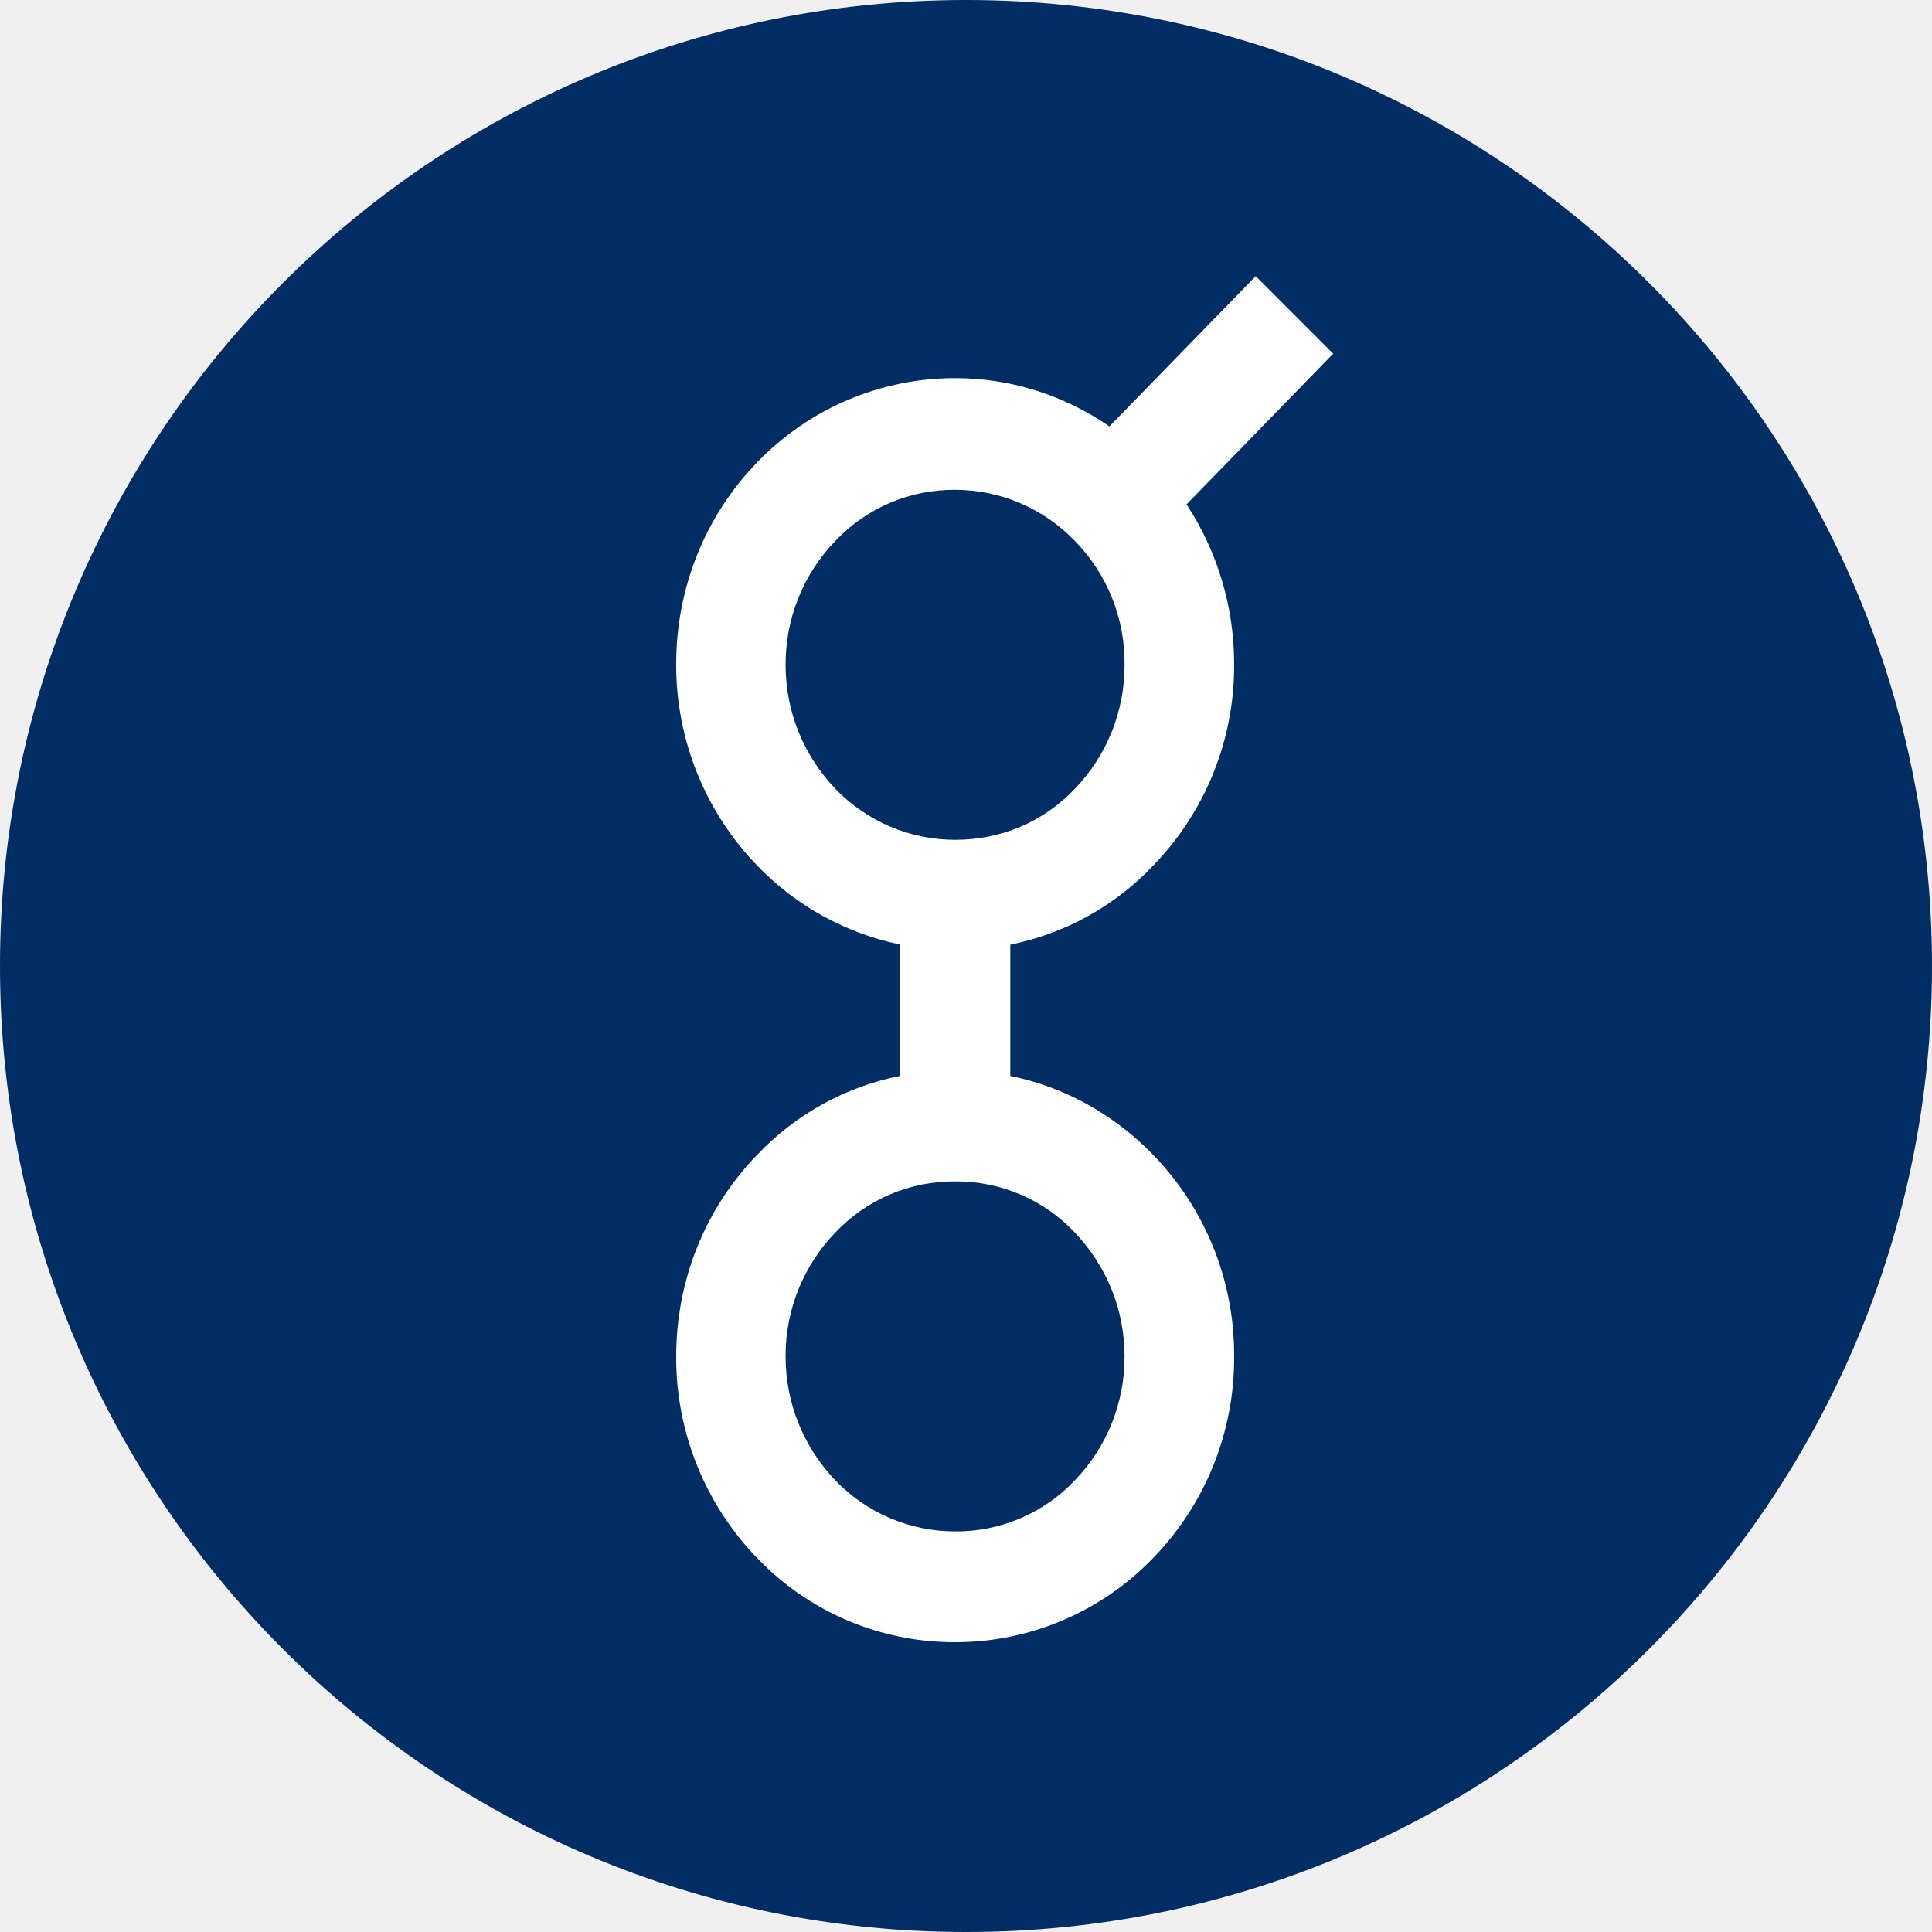
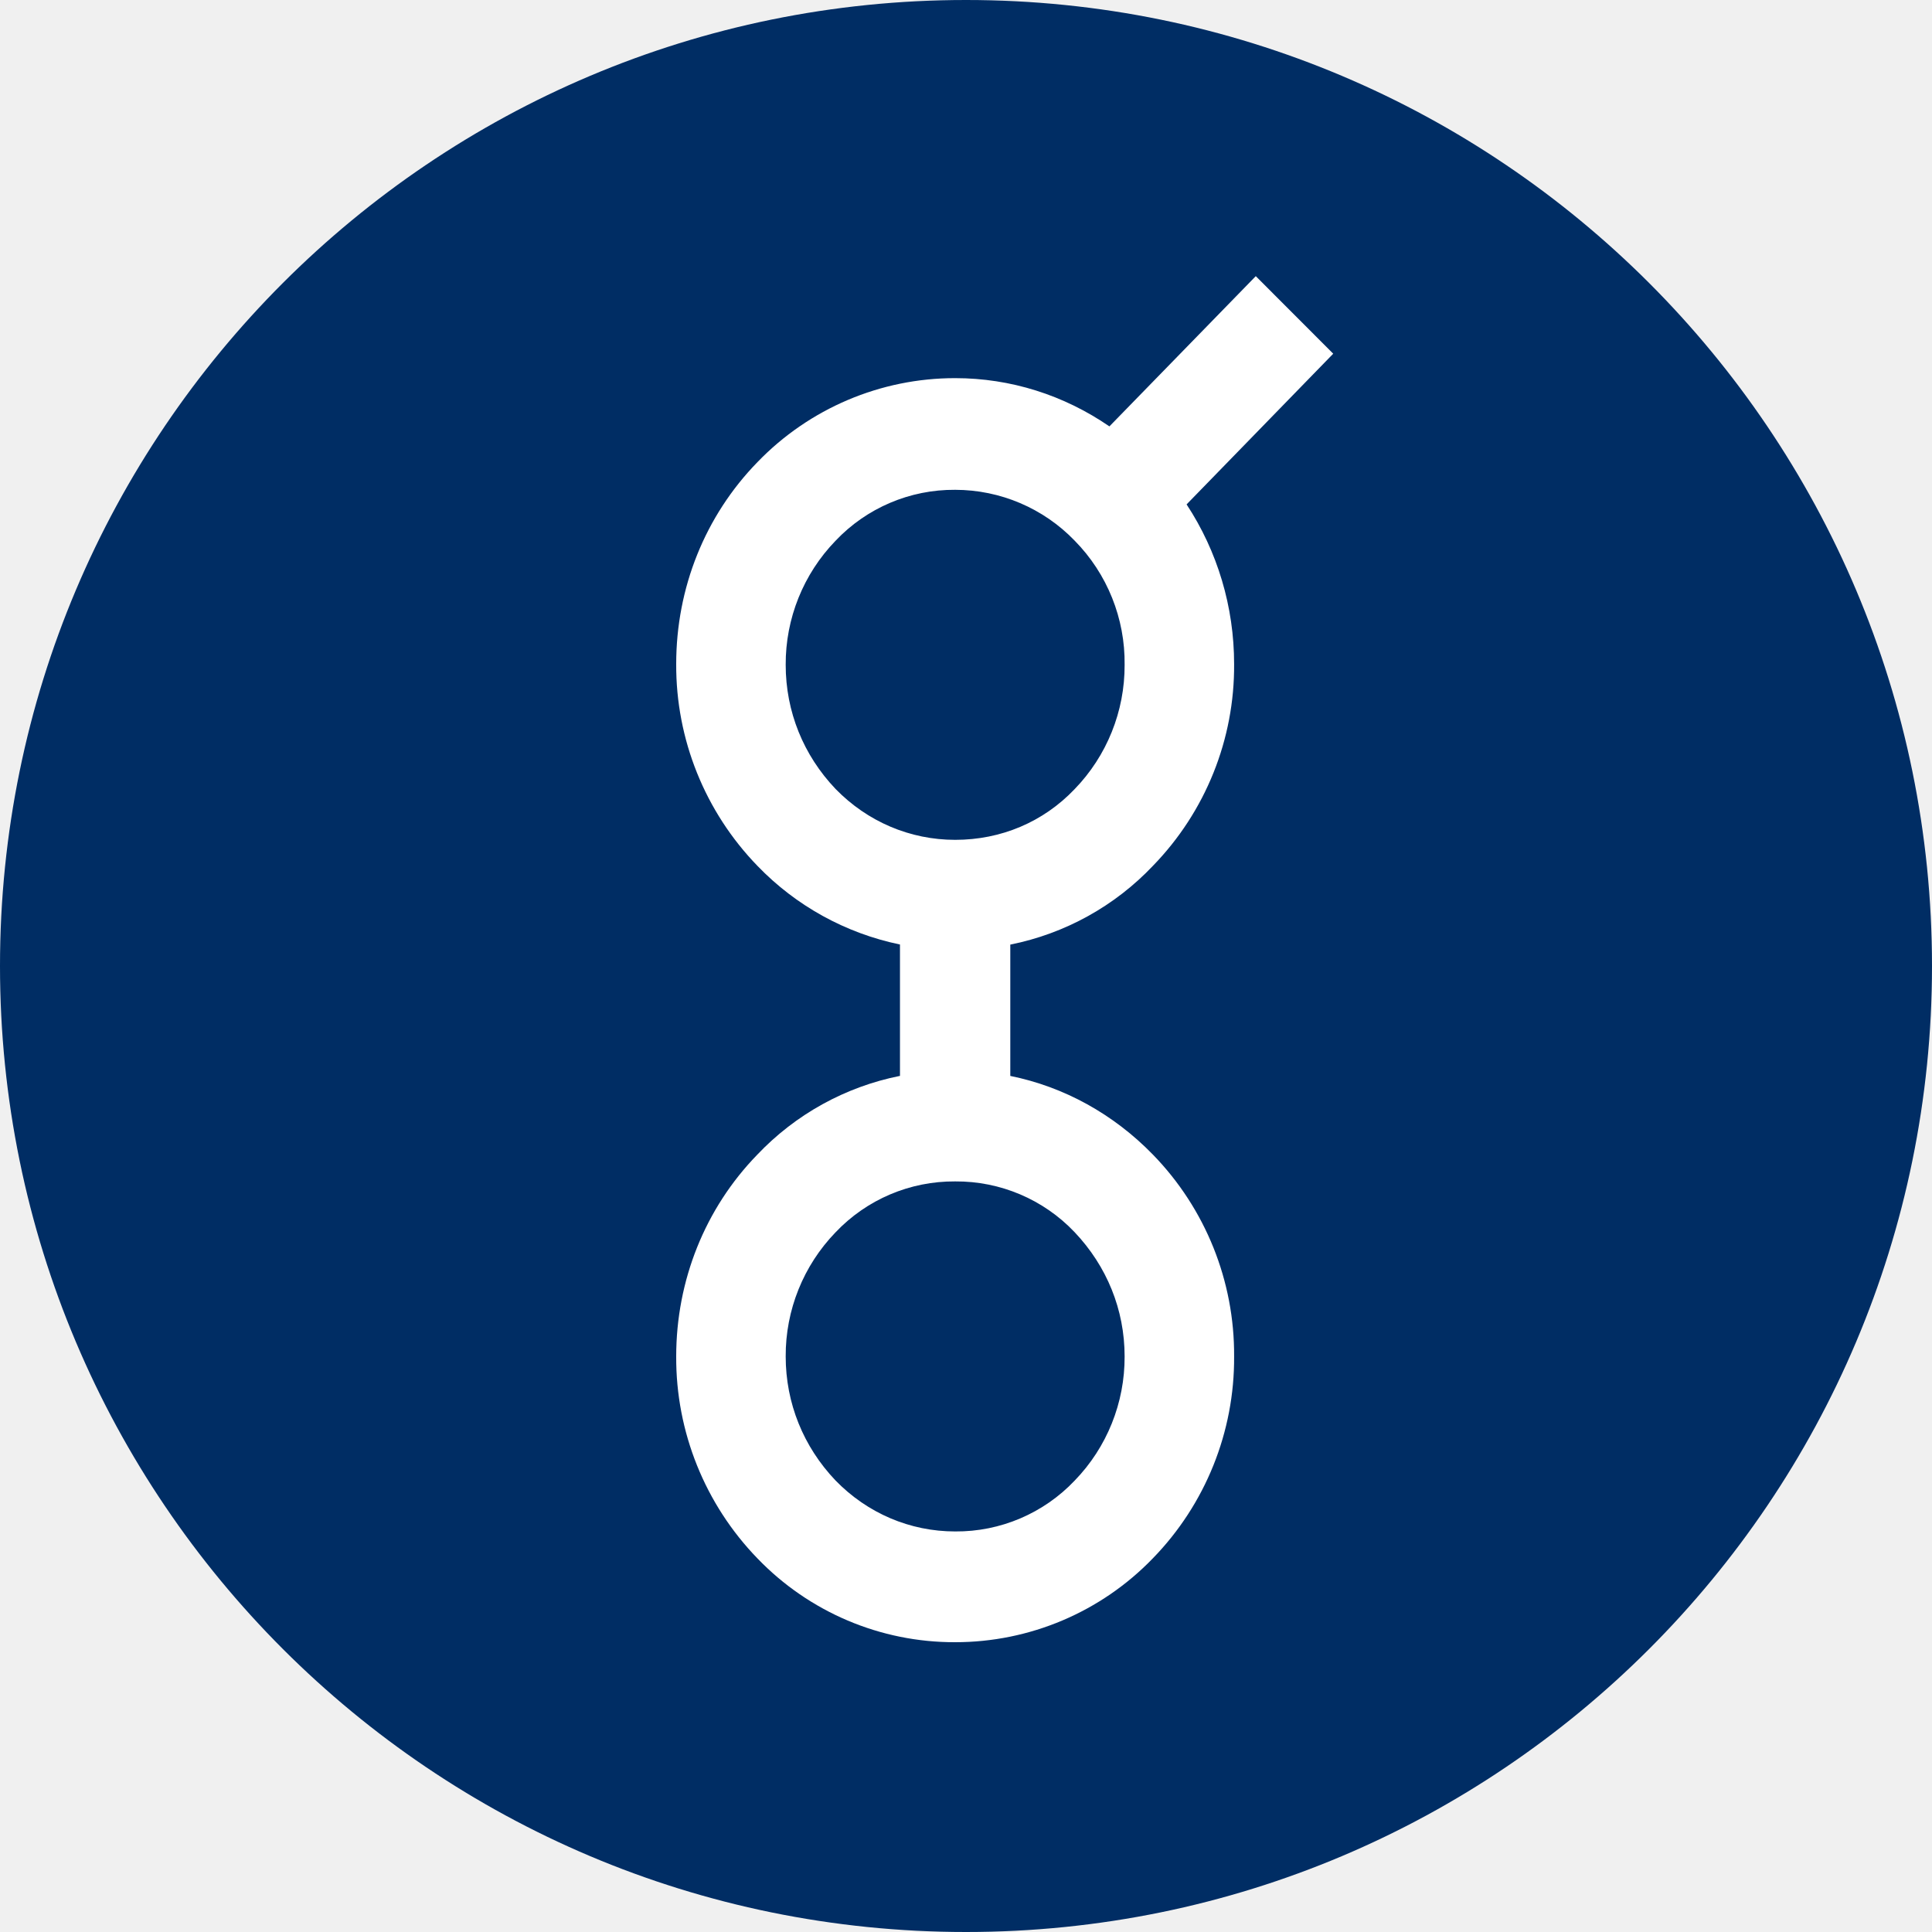
- <svg xmlns="http://www.w3.org/2000/svg" width="32" height="32">
-   <g fill="none" fill-rule="evenodd">
-     <circle fill="#002D64" cx="16" cy="16" r="16" />
-     <path d="M20.799 4.574l1.283 1.284-2.429 2.496a4.81 4.81 0 0 1 .788 2.644 4.745 4.745 0 0 1-1.342 3.34 4.462 4.462 0 0 1-2.365 1.308v2.175c.888.179 1.708.631 2.36 1.301a4.748 4.748 0 0 1 1.347 3.345 4.748 4.748 0 0 1-1.347 3.344A4.546 4.546 0 0 1 15.82 27.2a4.523 4.523 0 0 1-3.275-1.389 4.773 4.773 0 0 1-1.345-3.344c0-1.258.478-2.452 1.342-3.34a4.462 4.462 0 0 1 2.365-1.307v-2.176a4.559 4.559 0 0 1-2.36-1.302 4.773 4.773 0 0 1-1.347-3.345c0-1.258.478-2.452 1.346-3.344a4.546 4.546 0 0 1 3.275-1.39c.917 0 1.8.28 2.554.8l2.425-2.49h-.001zM15.82 19.568a2.699 2.699 0 0 0-1.981.843 2.935 2.935 0 0 0-.827 2.056c0 .774.294 1.496.827 2.056a2.751 2.751 0 0 0 1.98.842c.749.006 1.466-.3 1.98-.842.534-.551.83-1.289.827-2.056 0-.773-.293-1.495-.83-2.06a2.695 2.695 0 0 0-1.976-.839zm1.976-6.496a2.938 2.938 0 0 0 .83-2.06 2.88 2.88 0 0 0-.826-2.056 2.75 2.75 0 0 0-1.98-.843 2.699 2.699 0 0 0-1.981.843 2.935 2.935 0 0 0-.827 2.056c0 .774.294 1.496.827 2.056a2.751 2.751 0 0 0 1.98.842c.76 0 1.459-.294 1.977-.838z" fill="#FFF" />
-   </g>
+ <svg xmlns="http://www.w3.org/2000/svg" width="40" height="40" viewBox="0 0 40 40" fill="none">
+   <path fill-rule="evenodd" clip-rule="evenodd" d="M20 40C31.046 40 40 31.046 40 20C40 8.954 31.046 0 20 0C8.954 0 0 8.954 0 20C0 31.046 8.954 40 20 40Z" fill="#002D64" />
+   <path fill-rule="evenodd" clip-rule="evenodd" d="M25.999 5.717L27.603 7.323L24.567 10.443C25.207 11.416 25.551 12.564 25.551 13.748C25.562 15.306 24.959 16.805 23.873 17.923C23.081 18.76 22.048 19.331 20.917 19.557V22.276C22.028 22.5 23.052 23.065 23.868 23.903C24.957 25.021 25.561 26.523 25.551 28.084C25.561 29.644 24.957 31.146 23.868 32.264C22.796 33.375 21.318 34.001 19.775 34C18.23 34.005 16.751 33.377 15.681 32.264C14.596 31.144 13.992 29.643 14 28.084C14 26.511 14.597 25.019 15.677 23.908C16.47 23.071 17.503 22.5 18.633 22.275V19.555C17.508 19.322 16.48 18.755 15.683 17.928C14.597 16.808 13.992 15.307 14 13.747C14 12.173 14.597 10.681 15.683 9.567C16.755 8.456 18.232 7.828 19.776 7.829C20.923 7.829 22.025 8.179 22.969 8.828L26 5.717H25.999ZM19.776 24.46C18.84 24.453 17.944 24.834 17.3 25.513C16.633 26.202 16.262 27.125 16.267 28.084C16.267 29.051 16.633 29.953 17.3 30.653C17.96 31.331 18.841 31.707 19.776 31.707C20.711 31.714 21.608 31.332 22.251 30.653C22.918 29.965 23.288 29.043 23.284 28.084C23.284 27.117 22.917 26.215 22.247 25.509C21.604 24.832 20.709 24.453 19.776 24.46ZM22.247 16.34C22.916 15.651 23.288 14.726 23.284 13.765C23.296 12.805 22.924 11.879 22.251 11.195C21.603 10.522 20.71 10.142 19.776 10.141C18.84 10.134 17.944 10.515 17.3 11.195C16.633 11.883 16.262 12.806 16.267 13.765C16.267 14.732 16.633 15.635 17.3 16.335C17.96 17.012 18.841 17.388 19.776 17.388C20.724 17.388 21.599 17.02 22.247 16.34Z" fill="white" />
</svg>
